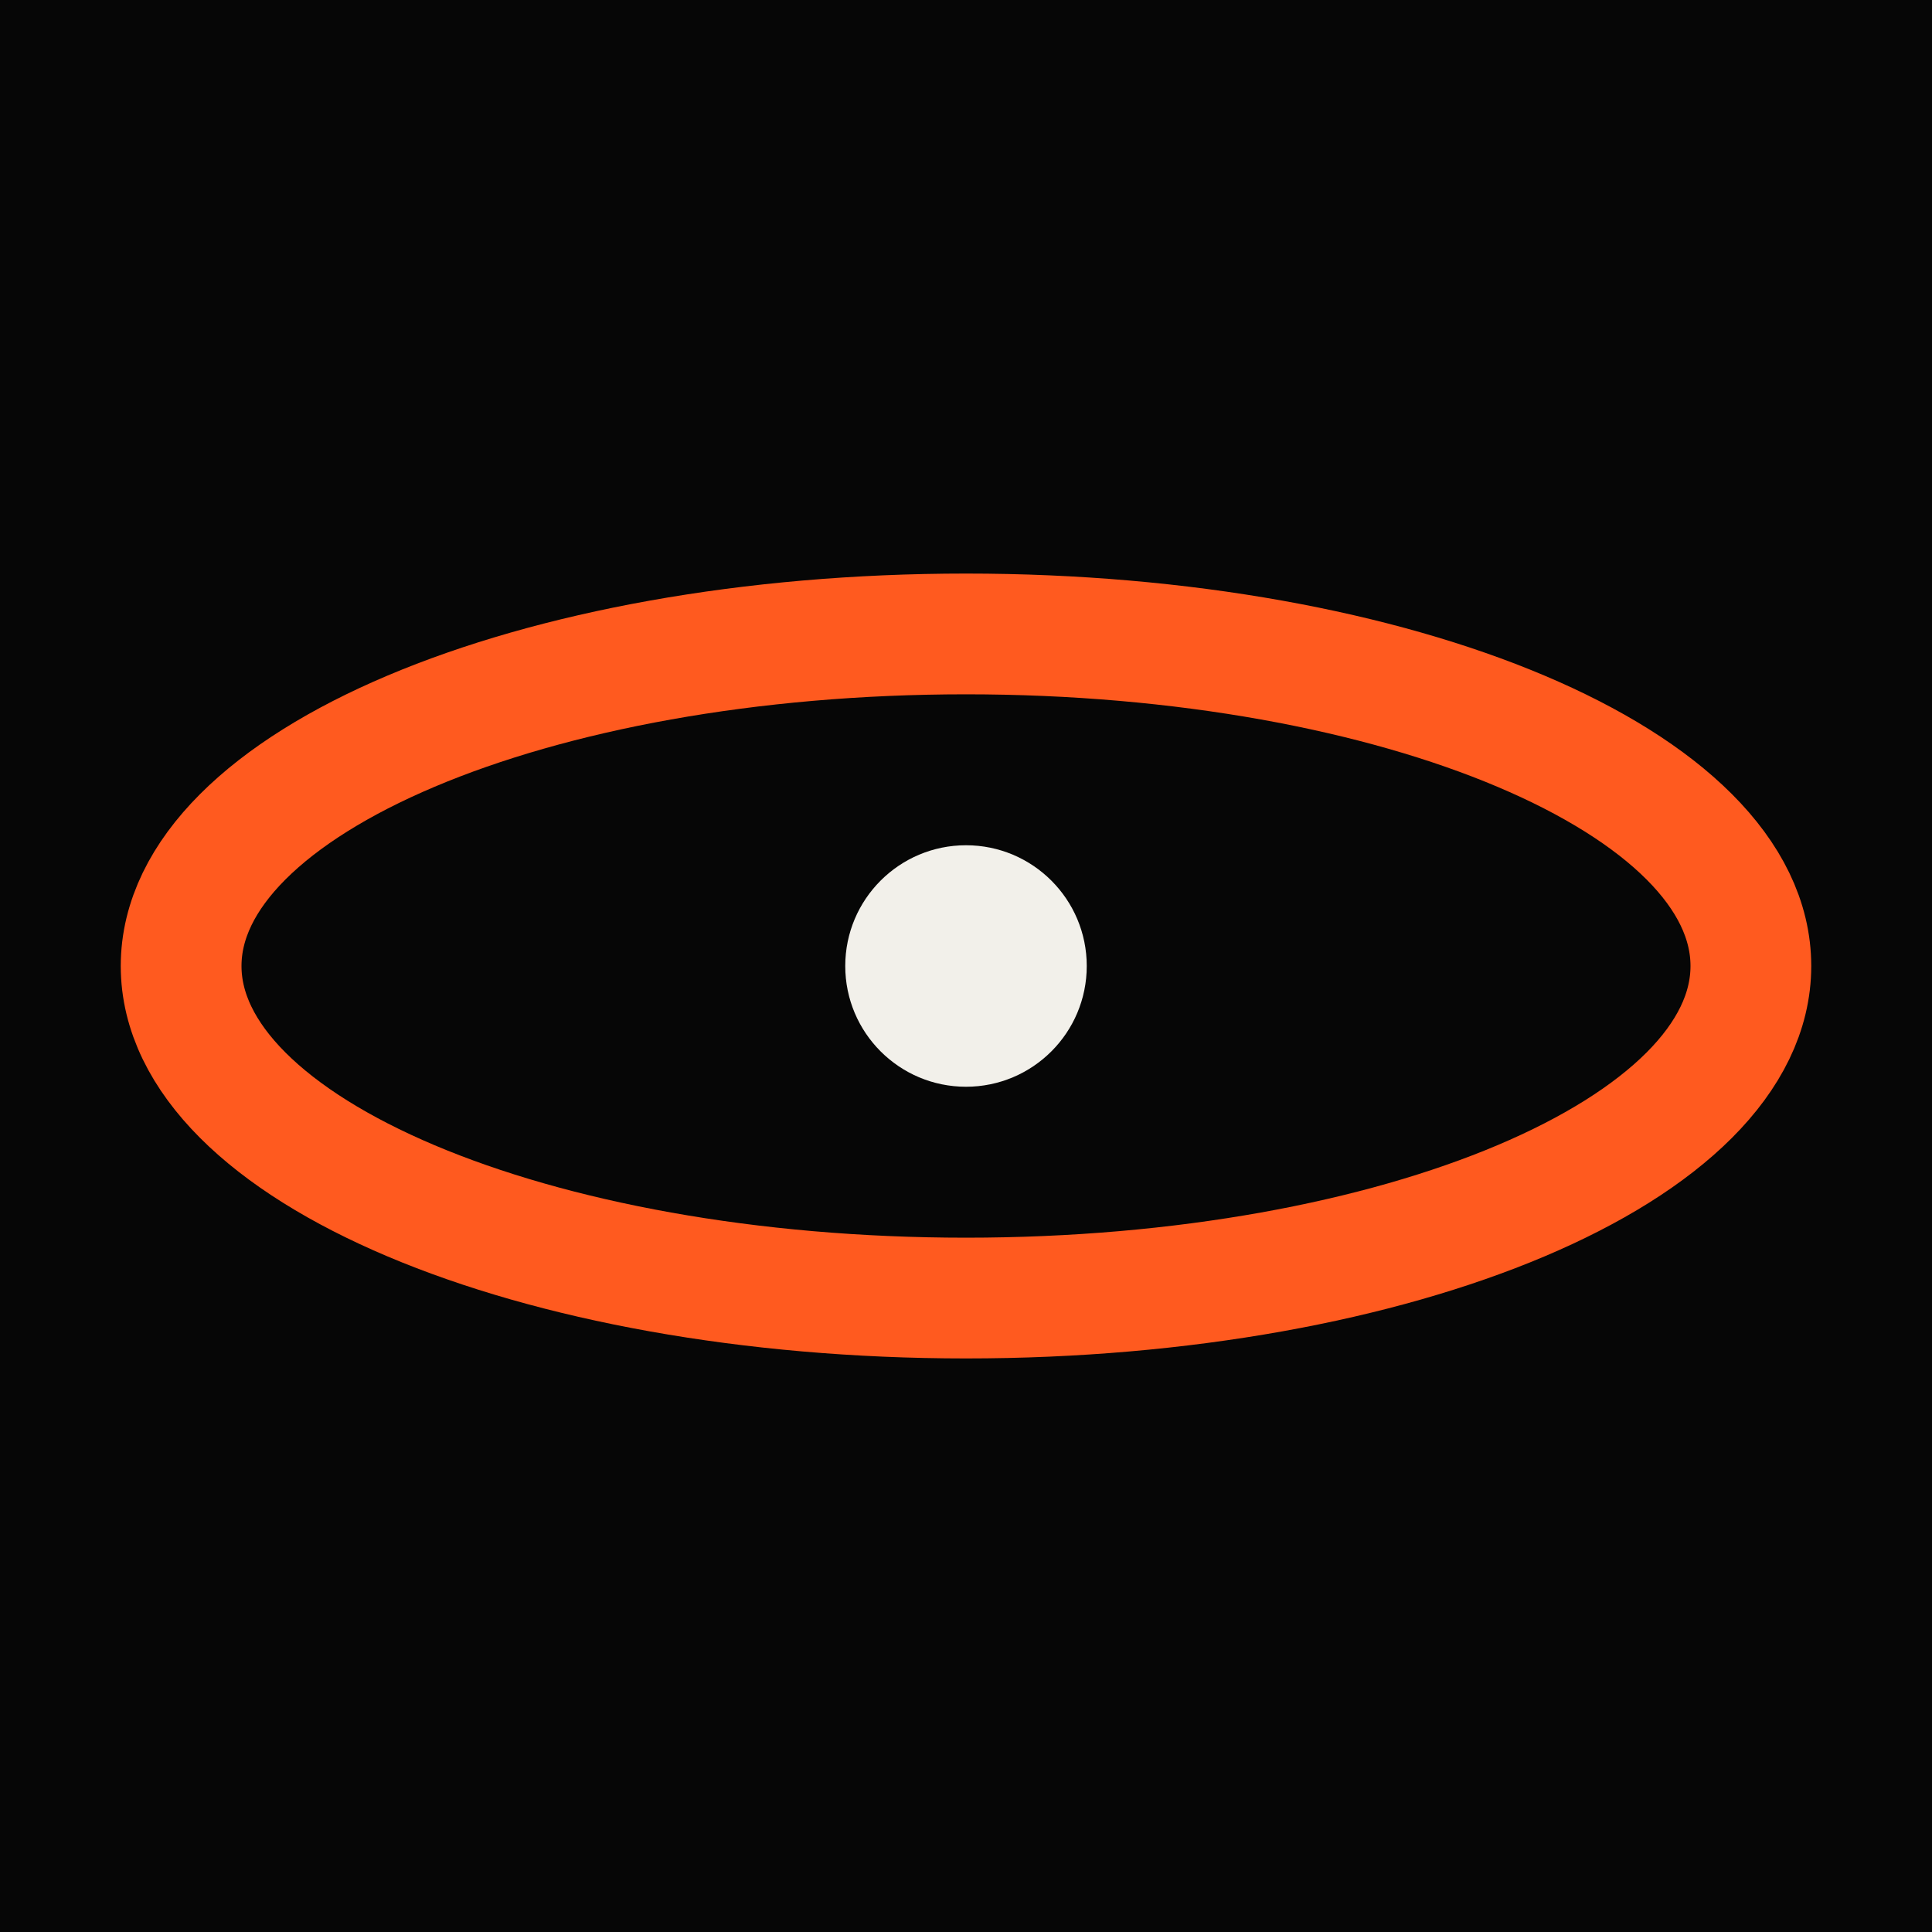
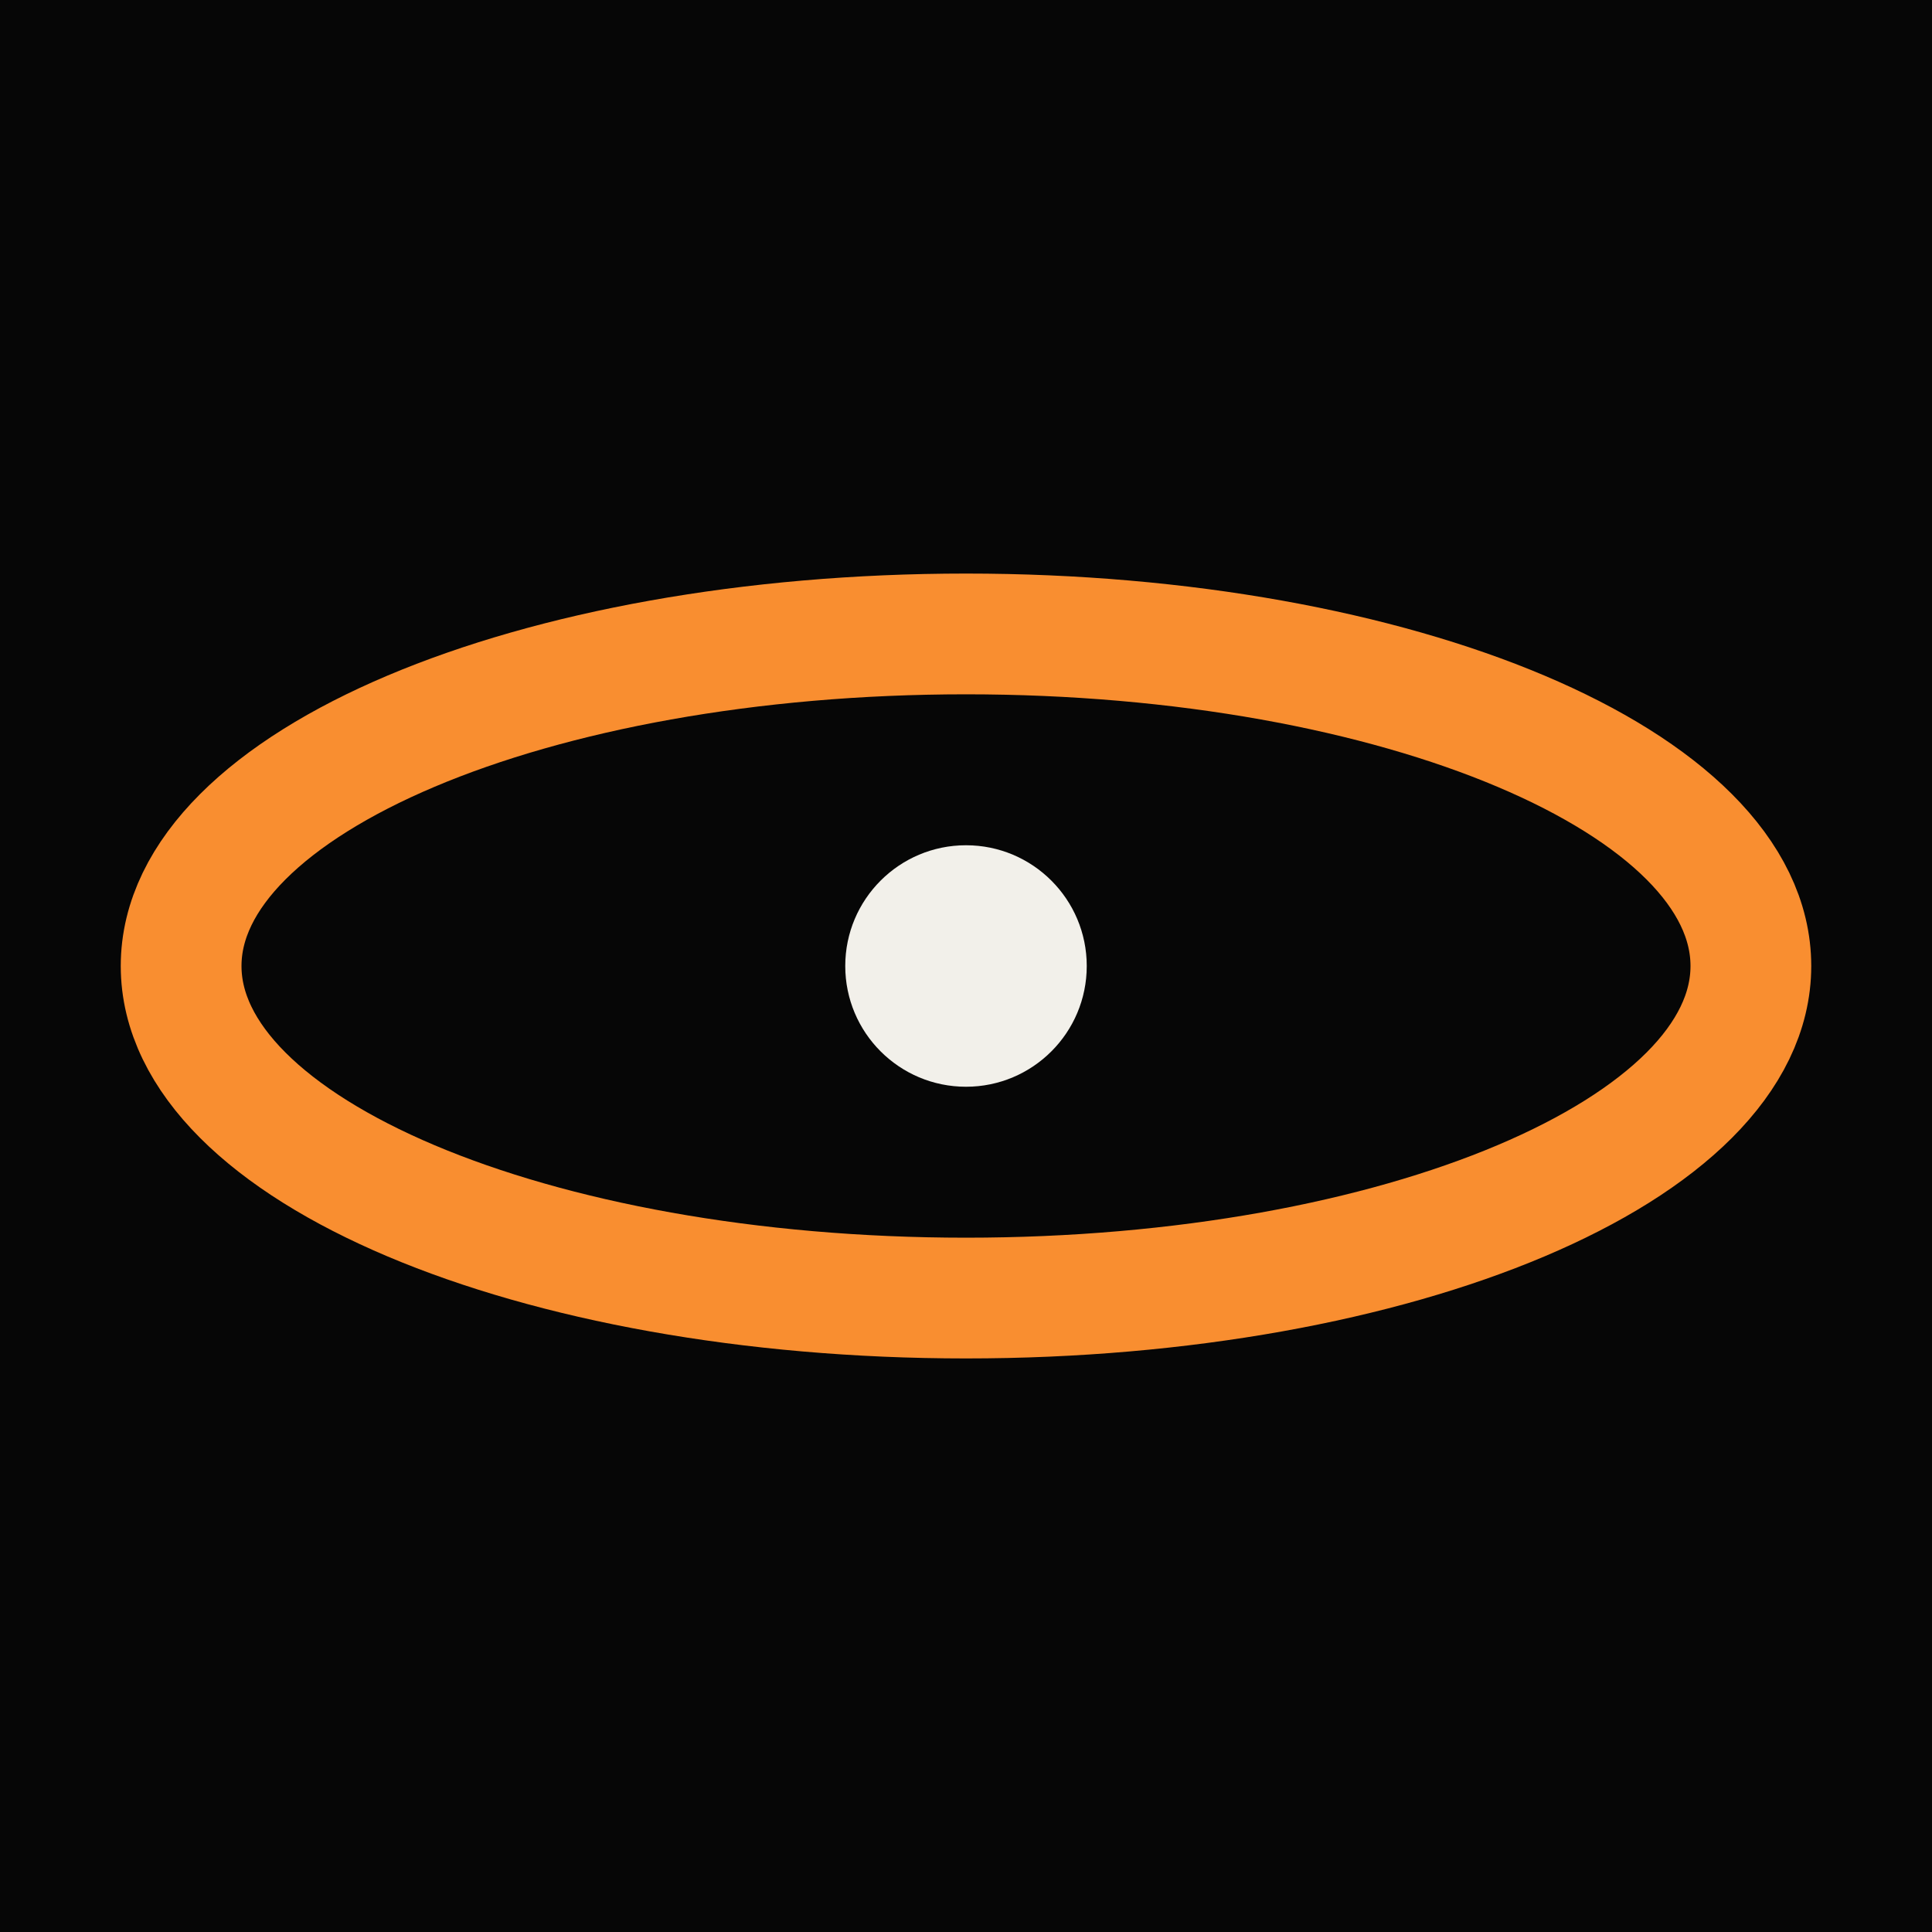
<svg xmlns="http://www.w3.org/2000/svg" viewBox="0 0 64 64">
  <rect width="64" height="64" fill="#060606" />
-   <ellipse cx="32" cy="32" rx="26" ry="11" fill="none" stroke="#ff5a1f" stroke-width="4" />
+   <ellipse cx="32" cy="32" rx="26" ry="11" fill="none" stroke="#f98e30" stroke-width="4" />
  <circle cx="32" cy="32" r="4" fill="#f2f0ea" />
</svg>
